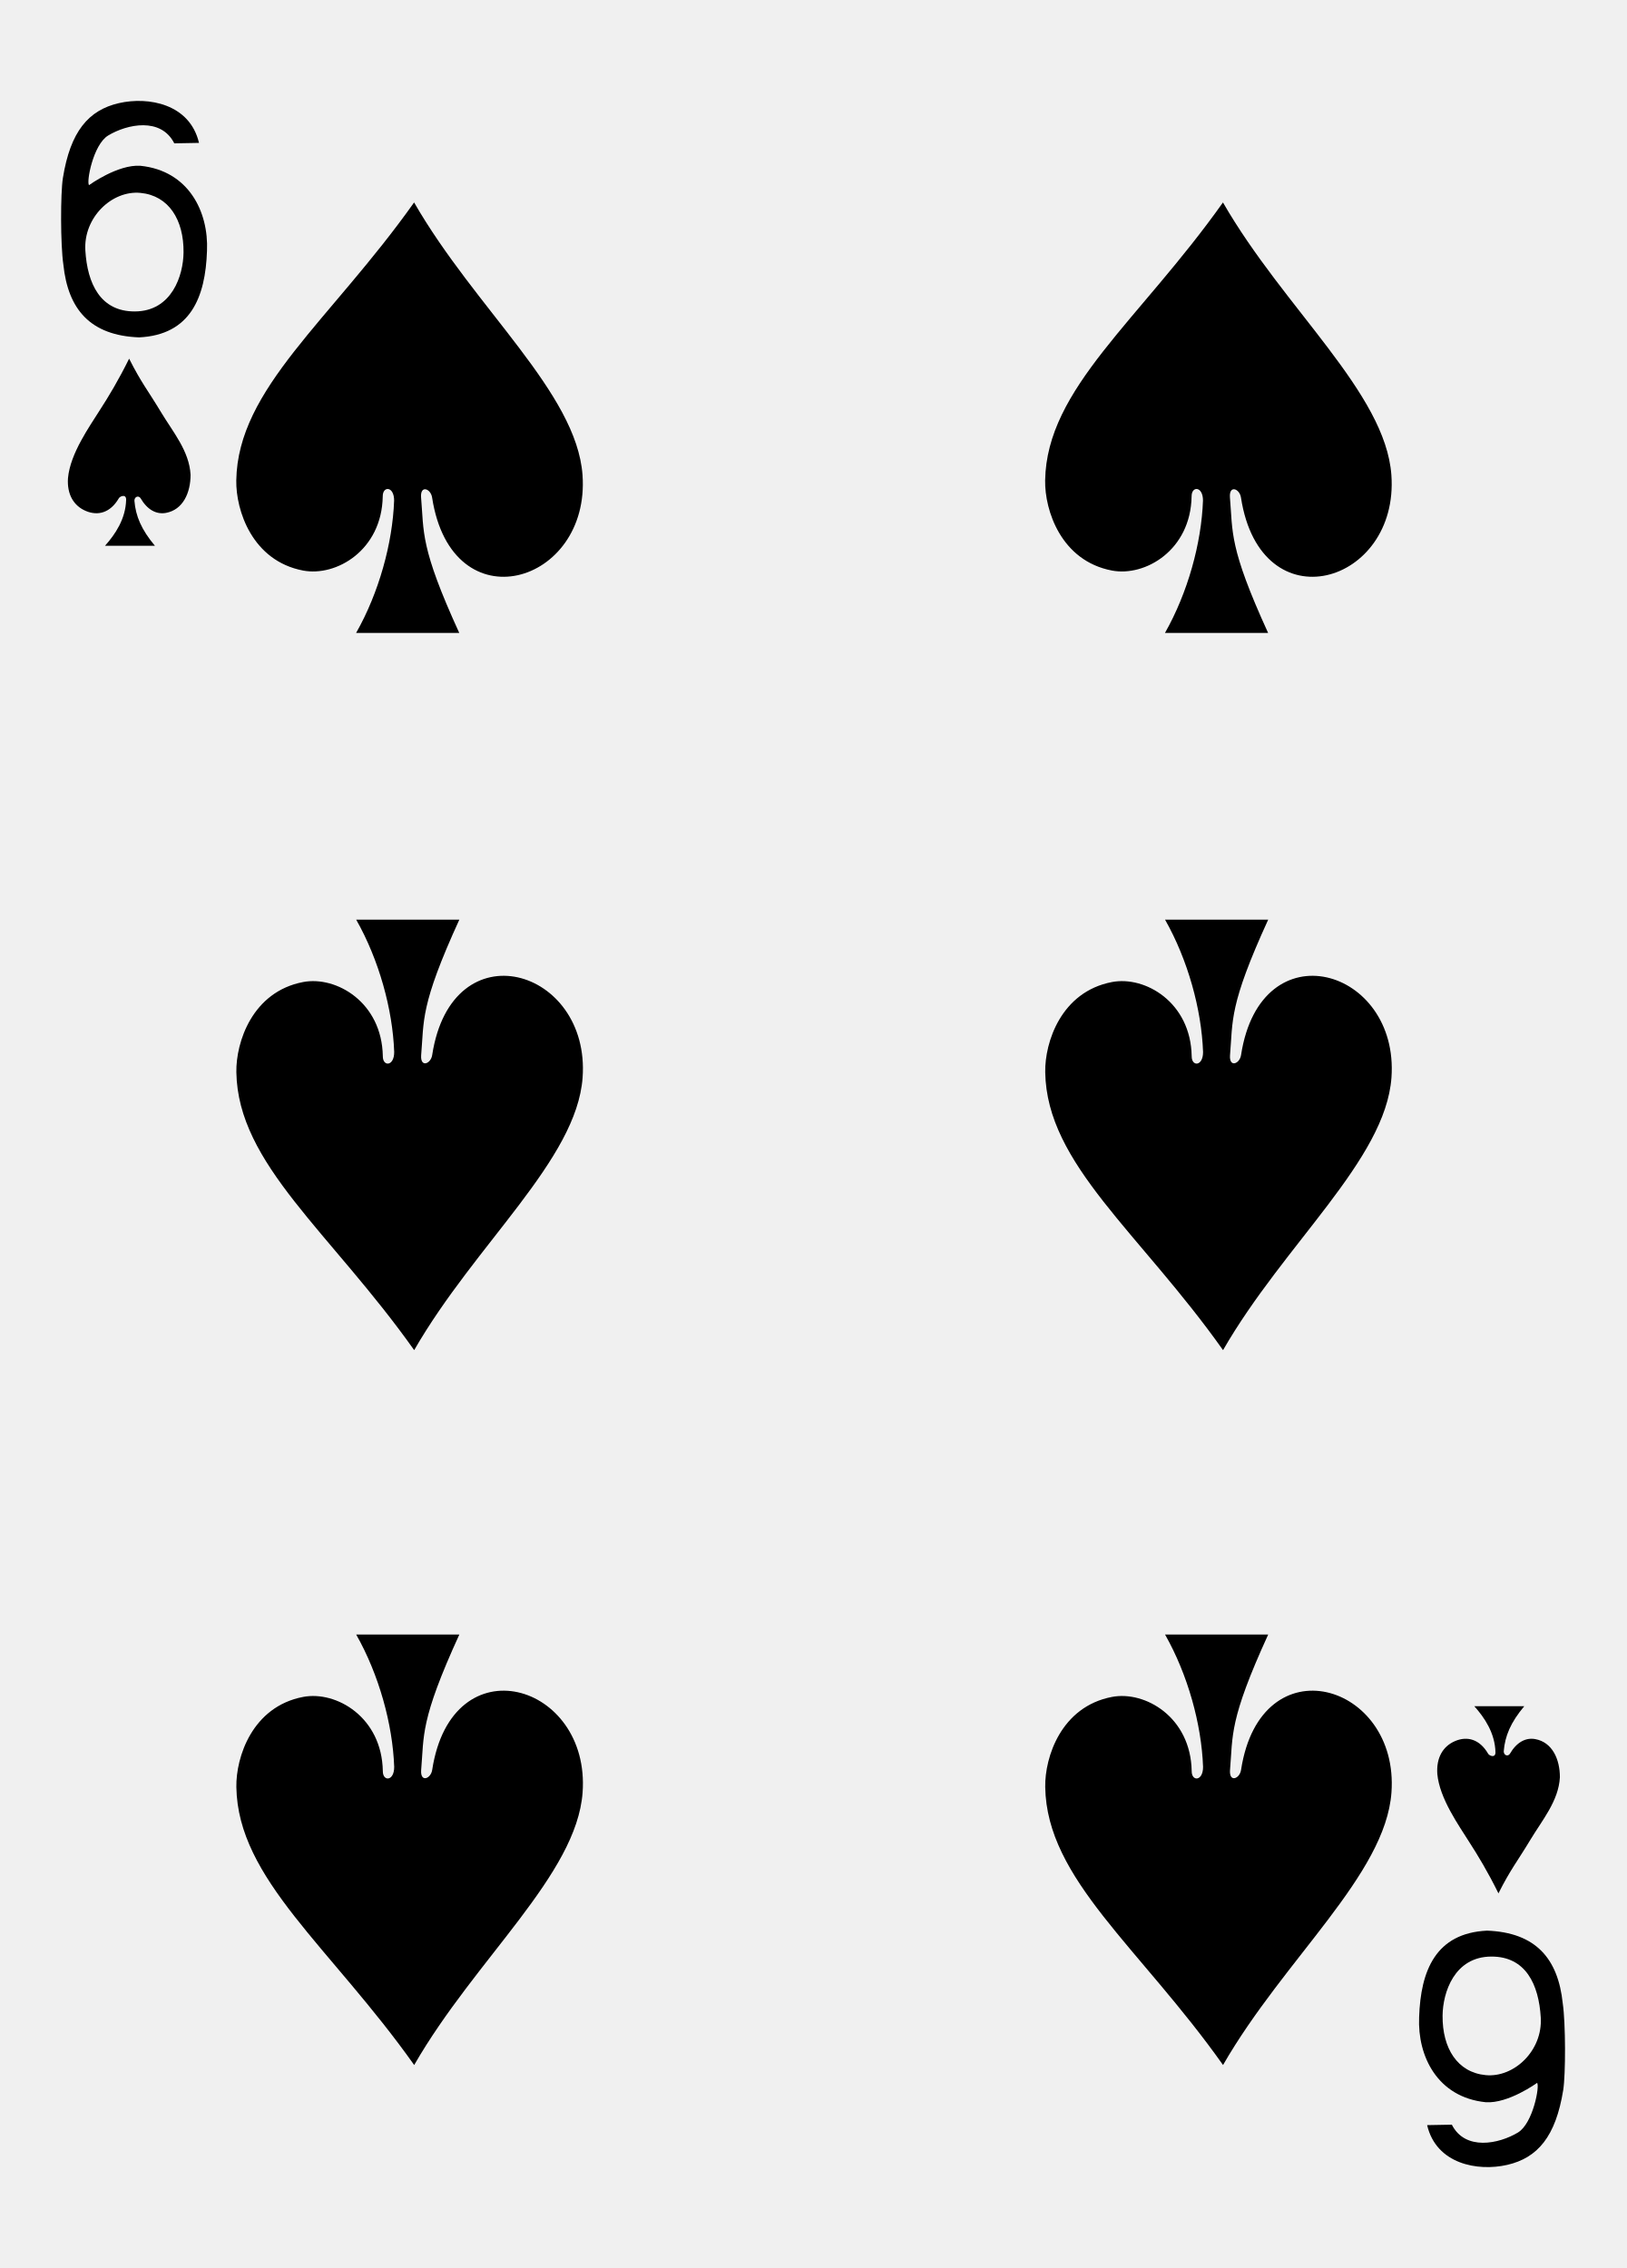
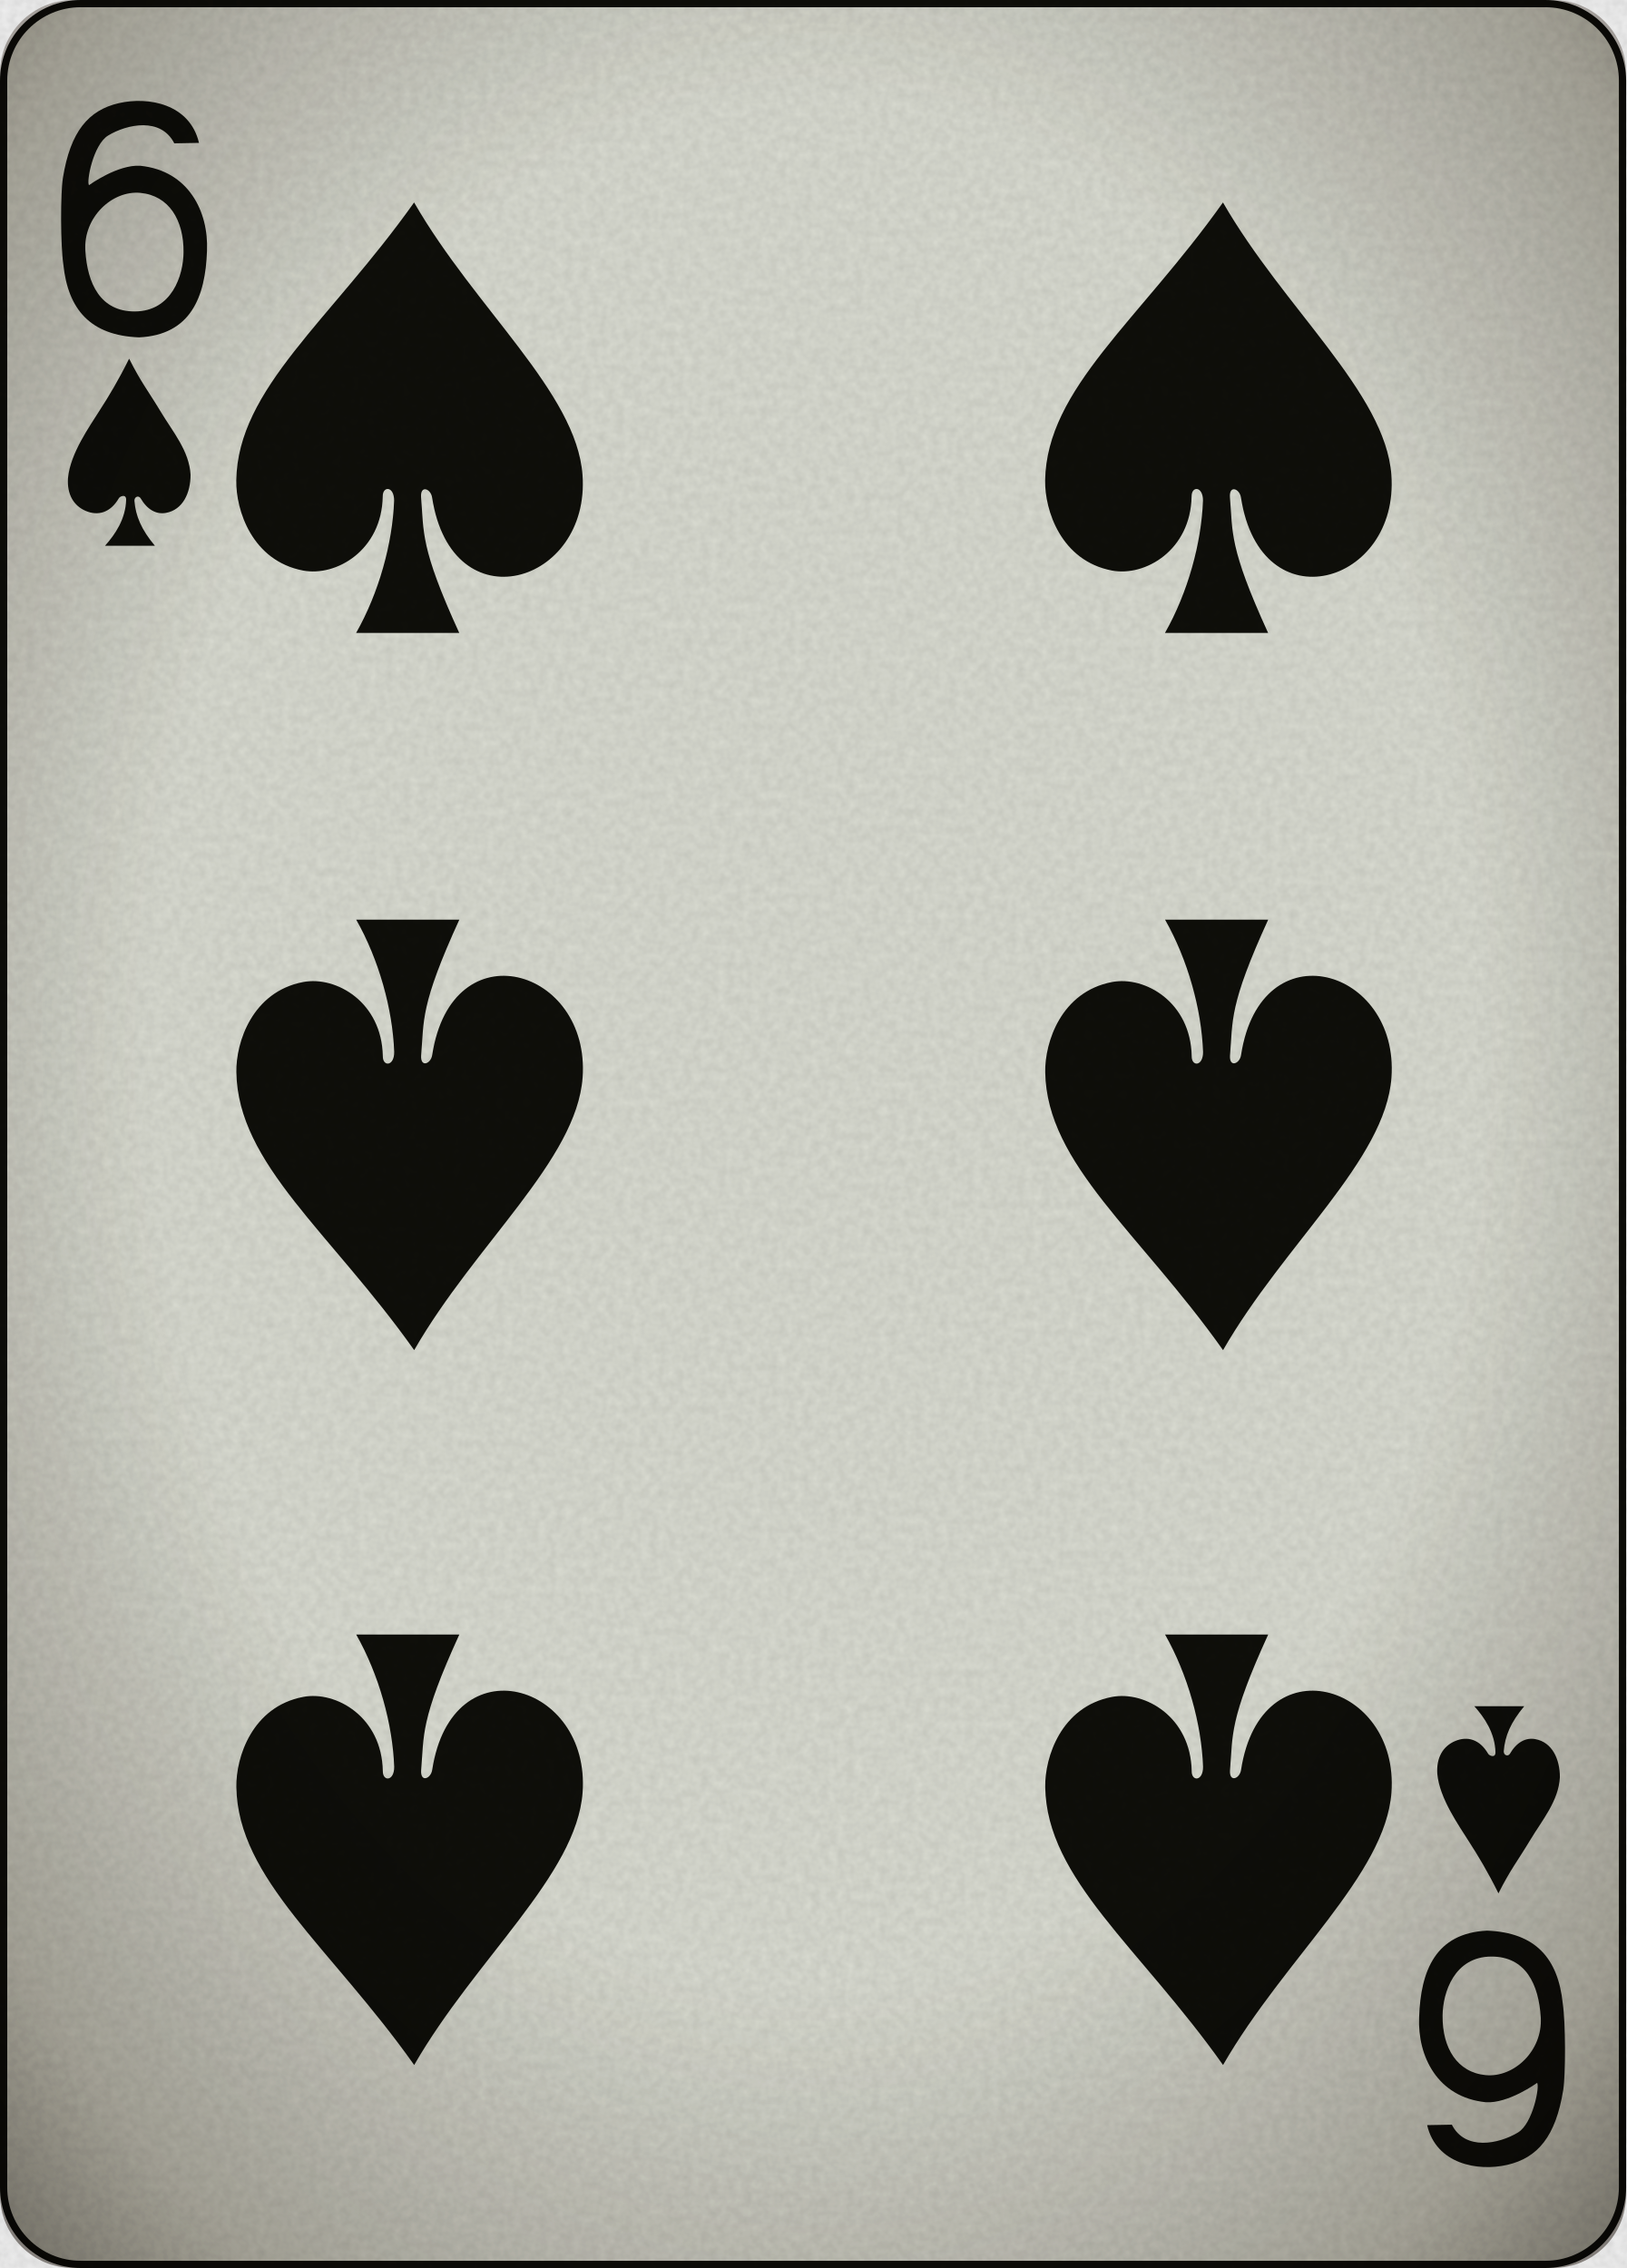
<svg xmlns="http://www.w3.org/2000/svg" width="224.225" height="312.808" id="svg4423" version="1.1">
-   <g id="layer1" transform="translate(-259.9347,-369.7772)">
+   <defs id="defs4425">
+     <filter id="envejecido" x="-15%" y="-15%" width="130%" height="130%" color-interpolation-filters="sRGB">
+       <feColorMatrix in="SourceGraphic" type="matrix" values="0.62 0.12 0.05 0 0.06                 0.05 0.70 0.05 0 0.06                 0.00 0.06 0.72 0 0.04                 0    0    0    1 0" result="warm" />
+       <feTurbulence type="fractalNoise" baseFrequency="0.85" numOctaves="2" seed="11" result="noise" />
+       <feColorMatrix in="noise" type="matrix" values="0 0 0 0 0                 0 0 0 0 0                 0 0 0 0 0                 0 0 0 0.10 0" result="noiseAlpha" />
+       <feComposite in="noiseAlpha" in2="warm" operator="over" result="grained" />
+     </filter>
+     <radialGradient id="vignette-grad" cx="50%" cy="46%" r="75%">
+       <stop offset="55%" stop-color="#2a1a0a" stop-opacity="0" />
+       <stop offset="85%" stop-color="#2a1a0a" stop-opacity="0.28" />
+       <stop offset="100%" stop-color="#160d05" stop-opacity="0.55" />
+     </radialGradient>
+   </defs>
+   <g id="layer1" transform="translate(-259.9347,-369.7772)" filter="url(#envejecido)">
    <g transform="translate(-1830.454,92.13511)" id="g3566" style="display:inline">
      <g id="g8113">
        <g id="g8929-4" style="display:inline" transform="translate(-5059.956,3024.952)">
+           <rect ry="10.63" rx="10.63" style="display:inline;fill:#ffffff;fill-opacity:1;stroke:#000000;stroke-width:0.997;stroke-miterlimit:4;stroke-dasharray:none;stroke-opacity:1" id="rect6357-6" width="223.228" height="311.811" x="7150.843" y="-2746.811" />
          <g id="g8673-0" transform="matrix(0.3010621,0,0,0.3010621,6829.277,-2295.279)">
            <path style="display:inline;fill:#000000;fill-opacity:1" d="m 1095.474,-1380.217 c -1.356,-9.125 -1.335,-32.702 -0.22,-39.668 3.418,-21.353 11.732,-31.119 25.651,-34.32 13.514,-3.108 32.515,0.352 36.684,18.209 l -11.315,0.209 c -6.111,-12.068 -21.575,-8.843 -30.279,-3.594 -6.953,4.192 -10.093,21.655 -8.749,22.73 -0.01,0 13.144,-9.557 23.503,-8.852 22.149,2.265 31.281,21.111 30.509,38.925 -0.7,21.423 -7.623,38.538 -31.094,39.681 -22.315,-0.842 -32.55,-12.788 -34.691,-33.319 z m 55.04,-5.663 c 0.123,-14.865 -6.755,-25.984 -19.762,-27.212 -13.007,-1.228 -26.119,11.233 -25.211,26.382 0.911,15.202 6.904,28.007 22.674,27.936 16.96,-0.076 22.211,-16.529 22.299,-27.106 z" id="path7108-6" />
            <path id="path7161-6" d="m 1782.205,-583.67 c 1.356,9.125 1.335,32.702 0.22,39.668 -3.418,21.353 -11.732,31.119 -25.651,34.32 -13.514,3.108 -32.515,-0.352 -36.684,-18.209 l 11.315,-0.209 c 6.111,12.068 21.575,8.843 30.279,3.594 6.953,-4.192 10.093,-21.655 8.749,-22.73 0.01,0 -13.144,9.557 -23.503,8.852 -22.149,-2.265 -31.281,-21.111 -30.509,-38.925 0.7,-21.423 7.623,-38.538 31.094,-39.681 22.315,0.842 32.55,12.788 34.691,33.319 z m -55.04,5.663 c -0.123,14.865 6.755,25.984 19.762,27.212 13.007,1.228 26.119,-11.233 25.211,-26.382 -0.911,-15.202 -6.904,-28.007 -22.674,-27.936 -16.96,0.076 -22.211,16.529 -22.299,27.106 z" style="display:inline;fill:#000000;fill-opacity:1" />
          </g>
        </g>
      </g>
      <path id="path3208" d="m 2144.734,346.701 c 0.015,-2.026 -1.587,-2.064 -1.569,-0.586 -0.134,7.429 -6.417,11.086 -10.981,10.219 -7.036,-1.338 -9.282,-8.322 -9.215,-12.435 0.207,-12.696 12.988,-22.058 24.52,-38.335 8.45,14.691 22.397,26.23 23.223,37.586 1.098,15.098 -18.009,20.73 -20.737,3.133 -0.176,-1.243 -1.64,-1.801 -1.526,-0.065 0.414,4.823 -0.175,6.831 5.266,18.719 l -14.222,0 c 3.15,-5.555 5.025,-12.375 5.24,-18.236 z" style="display:inline;fill:#000000;fill-opacity:1" />
      <path id="path3210" d="m 2256.267,346.701 c 0.015,-2.026 -1.587,-2.064 -1.569,-0.586 -0.134,7.429 -6.417,11.086 -10.981,10.219 -7.036,-1.338 -9.282,-8.322 -9.215,-12.435 0.207,-12.696 12.988,-22.058 24.52,-38.335 8.45,14.691 22.397,26.23 23.223,37.586 1.098,15.098 -18.009,20.73 -20.737,3.133 -0.176,-1.243 -1.64,-1.801 -1.526,-0.065 0.414,4.823 -0.175,6.831 5.266,18.719 l -14.222,0 c 3.15,-5.555 5.025,-12.375 5.24,-18.236 z" style="display:inline;fill:#000000;fill-opacity:1" />
      <path id="path3268" d="m 2144.745,422.719 c 0.015,2.026 -1.587,2.064 -1.569,0.586 -0.134,-7.429 -6.417,-11.086 -10.981,-10.219 -7.036,1.338 -9.282,8.322 -9.215,12.435 0.207,12.696 12.988,22.058 24.52,38.335 8.45,-14.691 22.397,-26.23 23.223,-37.586 1.098,-15.098 -18.009,-20.73 -20.737,-3.133 -0.176,1.243 -1.64,1.801 -1.526,0.065 0.414,-4.823 -0.175,-6.831 5.266,-18.719 l -14.222,0 c 3.15,5.555 5.025,12.375 5.24,18.236 z" style="display:inline;fill:#000000;fill-opacity:1" />
      <path id="path3270" d="m 2256.278,422.719 c 0.015,2.026 -1.587,2.064 -1.569,0.586 -0.134,-7.429 -6.417,-11.086 -10.981,-10.219 -7.036,1.338 -9.282,8.322 -9.215,12.435 0.207,12.696 12.988,22.058 24.52,38.335 8.45,-14.691 22.397,-26.23 23.223,-37.586 1.098,-15.098 -18.009,-20.73 -20.737,-3.133 -0.176,1.243 -1.64,1.801 -1.526,0.065 0.414,-4.823 -0.175,-6.831 5.266,-18.719 l -14.222,0 c 3.15,5.555 5.025,12.375 5.24,18.236 z" style="display:inline;fill:#000000;fill-opacity:1" />
      <path id="path3272" d="m 2256.278,521.317 c 0.015,2.026 -1.587,2.064 -1.569,0.586 -0.134,-7.429 -6.417,-11.086 -10.981,-10.219 -7.036,1.338 -9.282,8.322 -9.215,12.435 0.207,12.696 12.988,22.058 24.52,38.335 8.45,-14.691 22.397,-26.23 23.223,-37.586 1.098,-15.098 -18.009,-20.73 -20.737,-3.133 -0.176,1.243 -1.64,1.801 -1.526,0.065 0.414,-4.823 -0.175,-6.831 5.266,-18.719 l -14.222,0 c 3.15,5.555 5.025,12.375 5.24,18.236 z" style="display:inline;fill:#000000;fill-opacity:1" />
      <path id="path3274" d="m 2144.745,521.317 c 0.015,2.026 -1.587,2.064 -1.569,0.586 -0.134,-7.429 -6.417,-11.086 -10.981,-10.219 -7.036,1.338 -9.282,8.322 -9.215,12.435 0.207,12.696 12.988,22.058 24.52,38.335 8.45,-14.691 22.397,-26.23 23.223,-37.586 1.098,-15.098 -18.009,-20.73 -20.737,-3.133 -0.176,1.243 -1.64,1.801 -1.526,0.065 0.414,-4.823 -0.175,-6.831 5.266,-18.719 l -14.222,0 c 3.15,5.555 5.025,12.375 5.24,18.236 z" style="display:inline;fill:#000000;fill-opacity:1" />
      <path id="path3326" d="m 2107.782,346.57 c 0.01,-0.872 -0.895,-0.465 -1.018,-0.19 -1.163,1.986 -2.865,2.448 -4.548,1.732 -1.667,-0.709 -2.604,-2.28 -2.454,-4.522 0.31,-3.438 3.035,-7.2 4.355,-9.326 1.252,-1.93 2.628,-4.222 4.077,-7.154 1.697,3.363 2.559,4.321 4.405,7.391 1.626,2.704 3.893,5.353 4.067,8.622 0,2.485 -1.046,4.832 -3.399,5.259 -1.331,0.242 -2.579,-0.442 -3.504,-2.037 -0.282,-0.407 -0.849,-0.195 -0.839,0.362 0.165,2.093 0.955,3.983 2.829,6.212 l -6.887,0 c 1.41,-1.576 2.849,-3.704 2.915,-6.349 z" style="display:inline;fill:#000000;fill-opacity:1" />
      <path style="display:inline;fill:#000000;fill-opacity:1" d="m 2296.597,519.316 c 0.01,0.872 -0.895,0.465 -1.018,0.19 -1.163,-1.986 -2.865,-2.448 -4.548,-1.732 -1.667,0.709 -2.604,2.28 -2.454,4.522 0.31,3.438 3.035,7.2 4.355,9.326 1.252,1.93 2.628,4.222 4.077,7.154 1.697,-3.363 2.559,-4.321 4.405,-7.391 1.626,-2.704 3.893,-5.353 4.067,-8.622 0,-2.485 -1.046,-4.832 -3.399,-5.259 -1.331,-0.242 -2.579,0.442 -3.504,2.037 -0.282,0.407 -0.849,0.195 -0.839,-0.362 0.165,-2.093 0.955,-3.983 2.829,-6.212 l -6.887,0 c 1.41,1.576 2.849,3.704 2.915,6.349 z" id="path3340" />
    </g>
  </g>
+   <rect x="0" y="0" width="224.225" height="312.808" rx="10.09" ry="10.09" fill="url(#vignette-grad)" style="mix-blend-mode:multiply" />
</svg>
